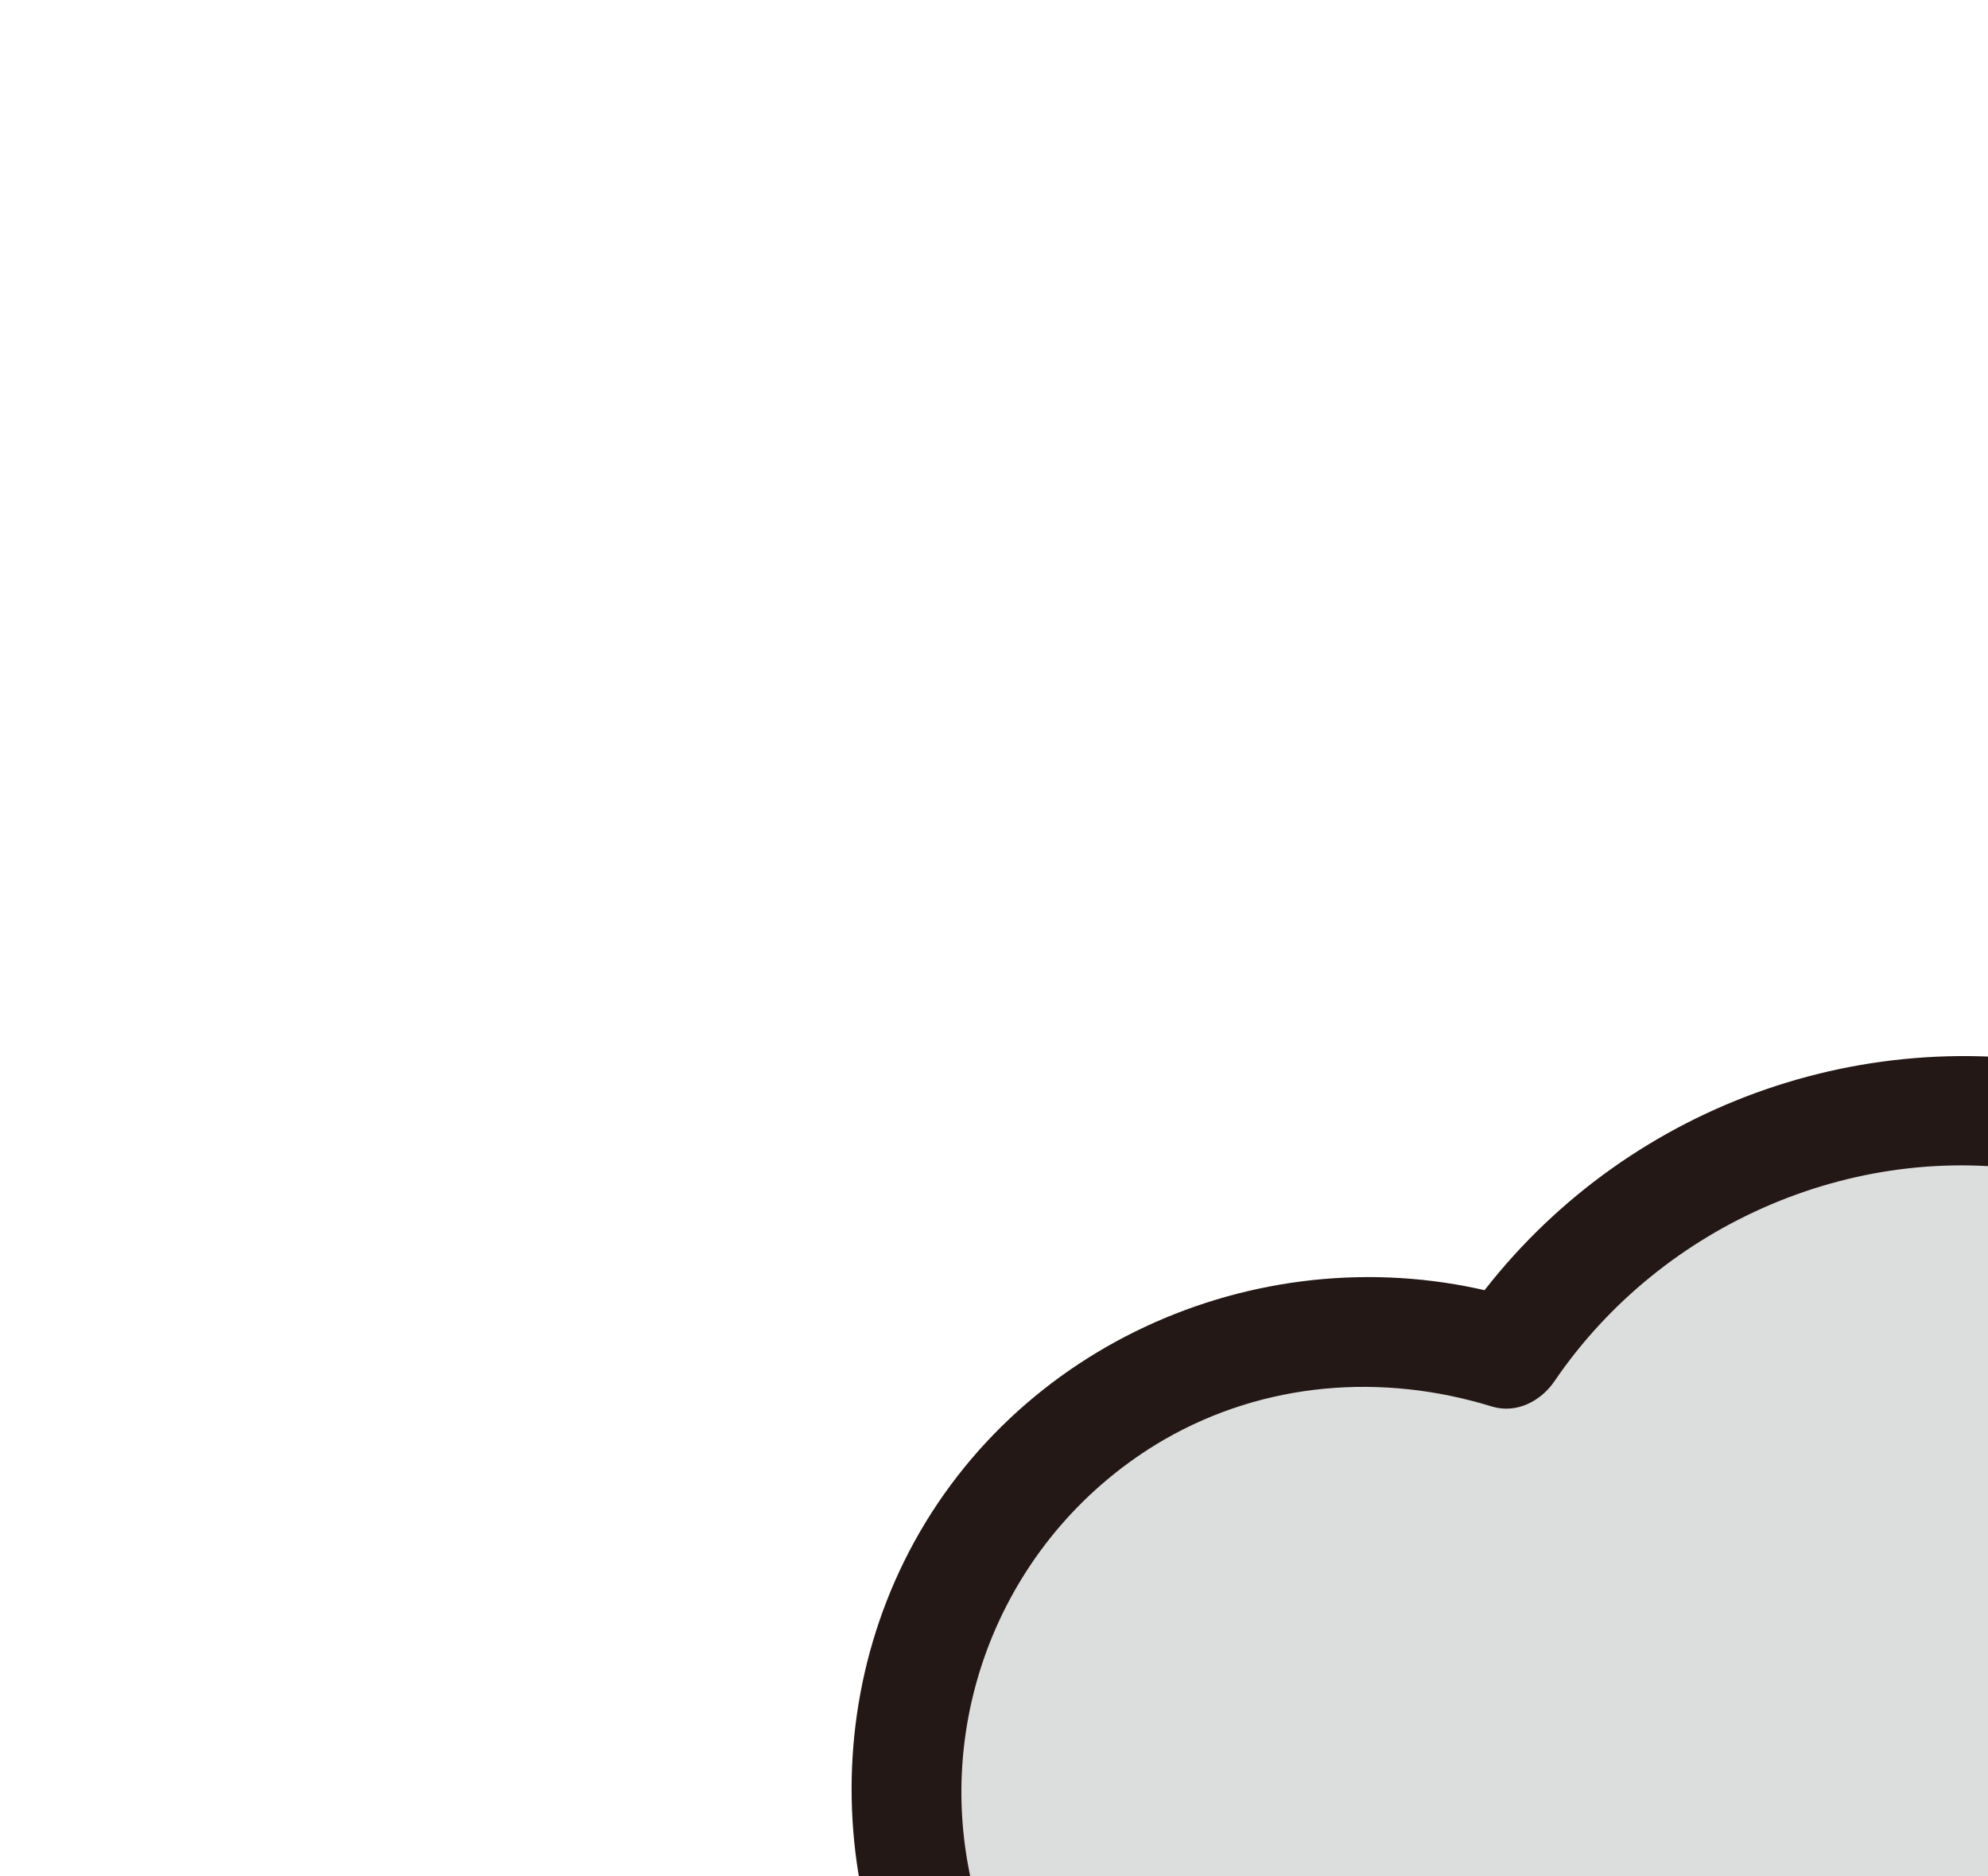
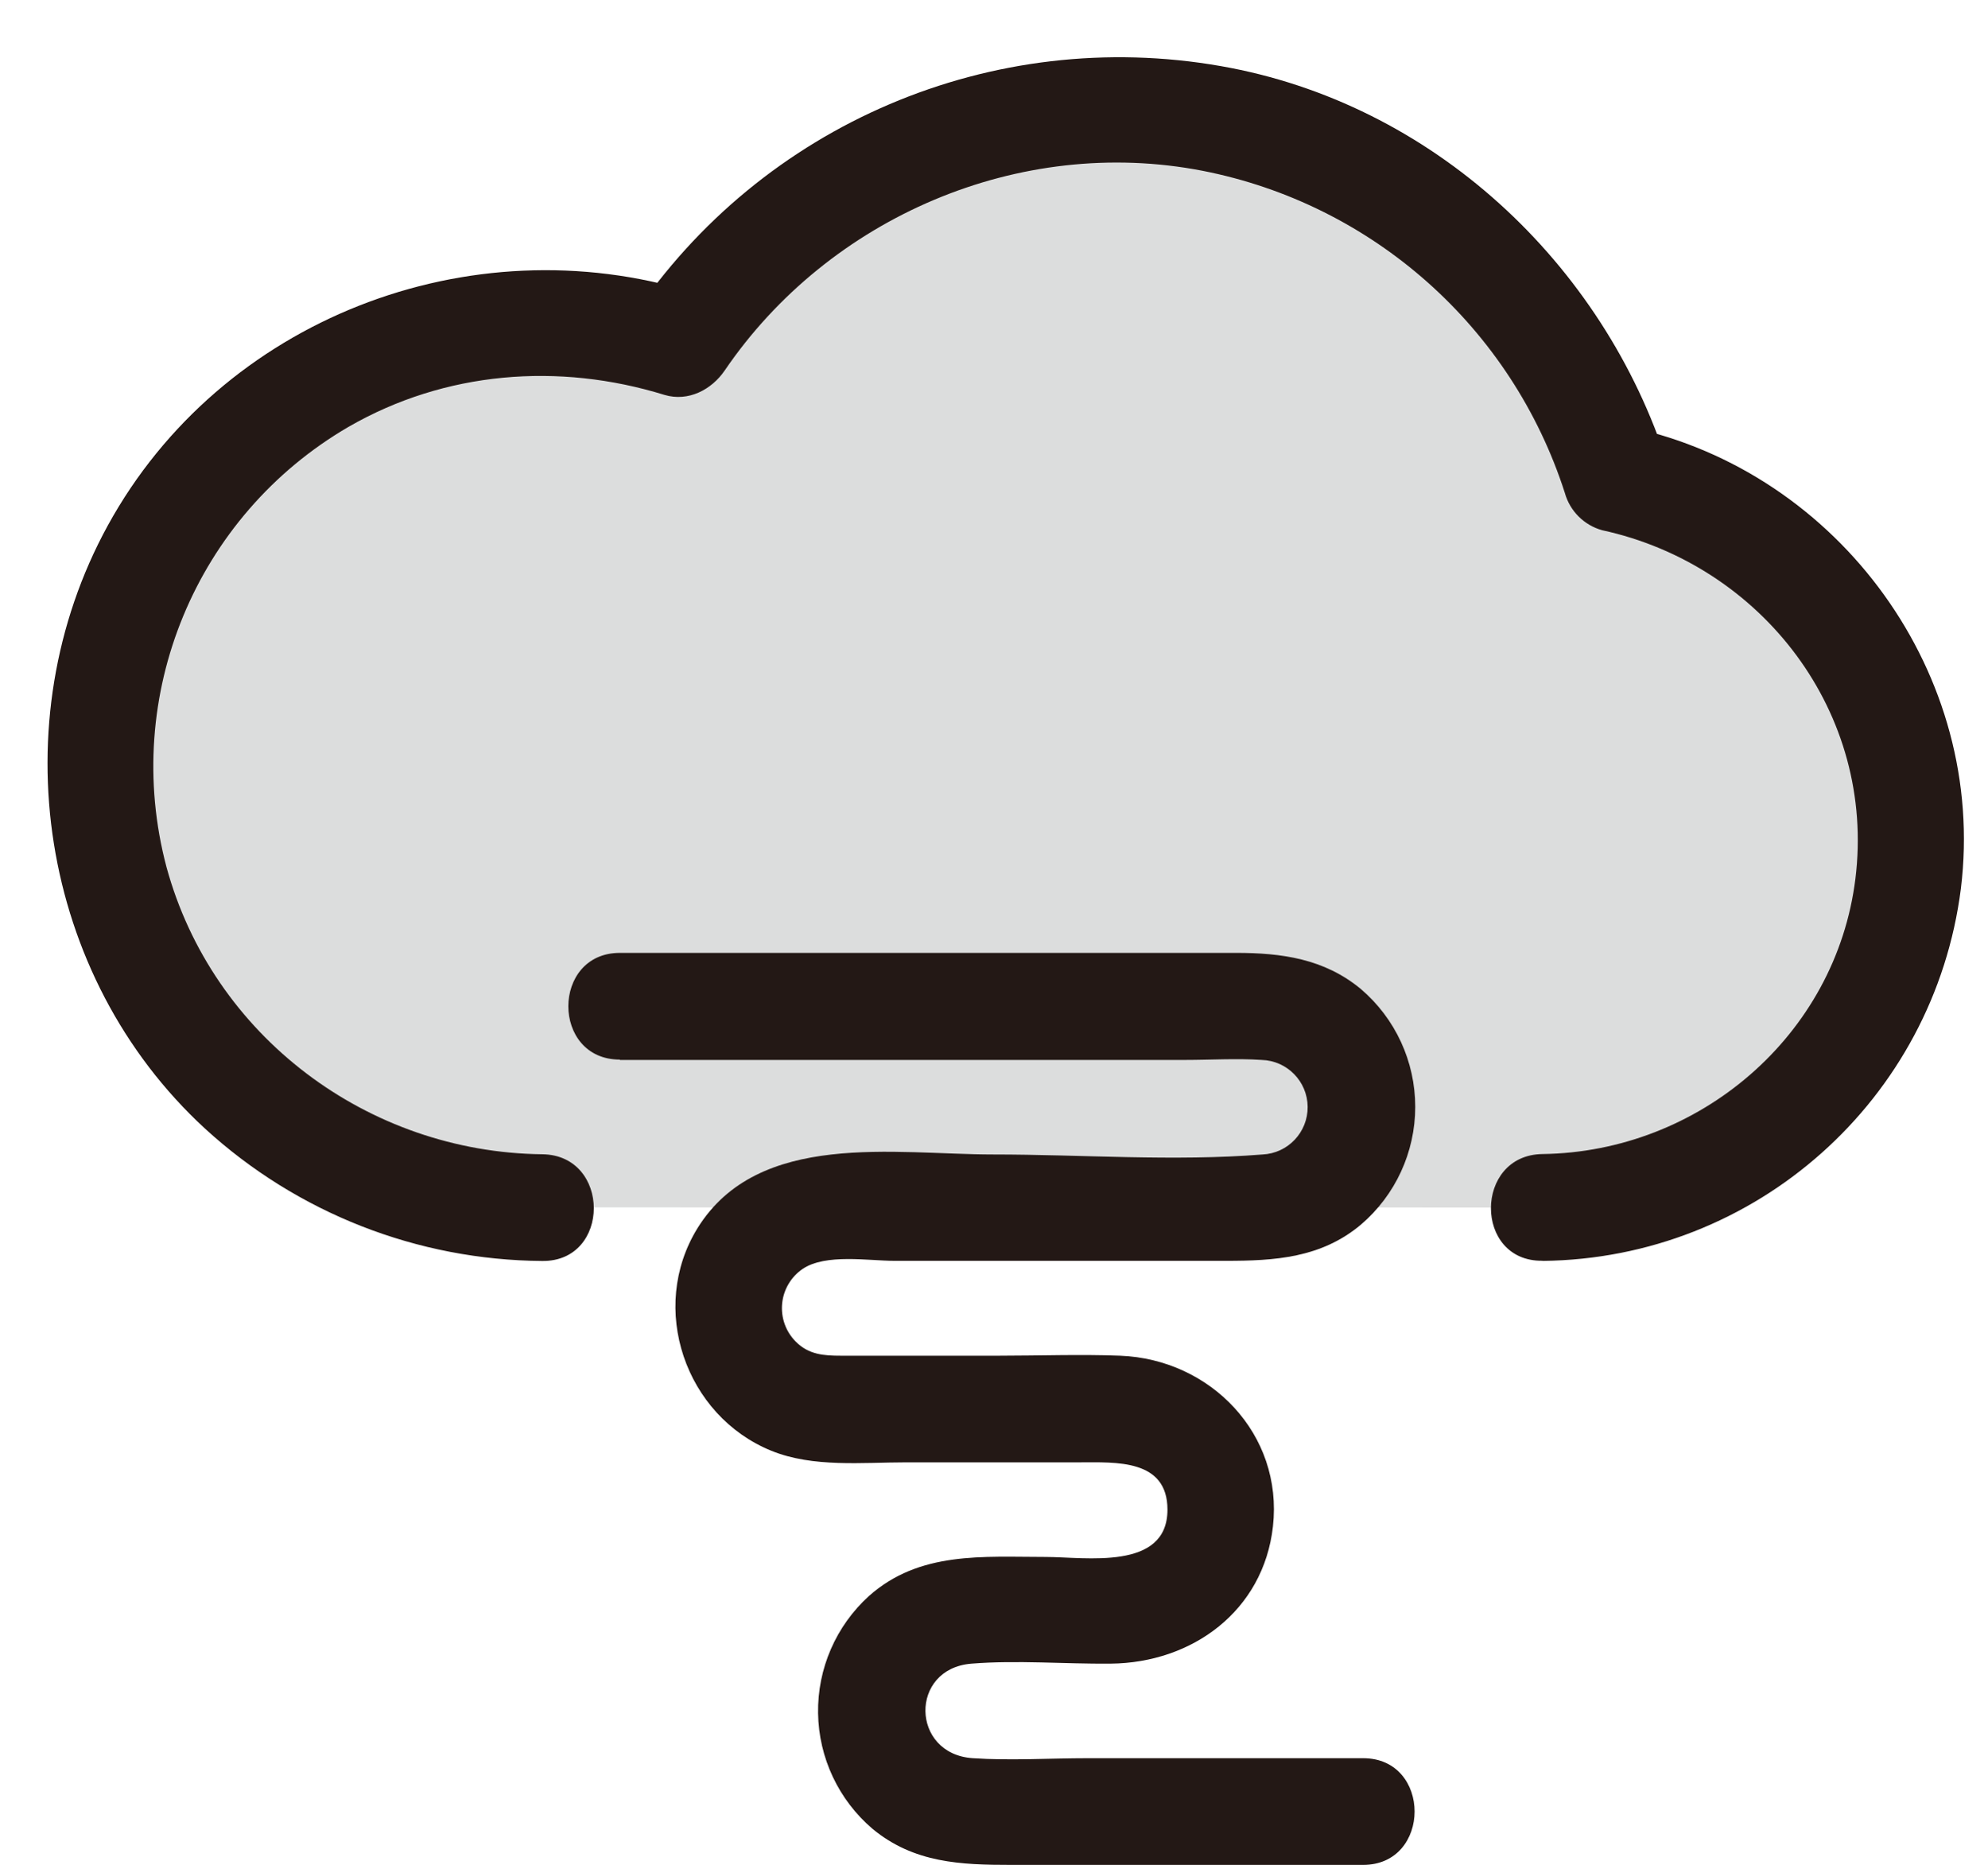
- <svg xmlns="http://www.w3.org/2000/svg">
+ <svg xmlns="http://www.w3.org/2000/svg" viewBox="108.67 134.994 279.39 262.166">
  <defs>
    <style>.cls-1{fill:#dcdddd;}.cls-2{fill:#231815;}</style>
  </defs>
  <g data-name="图层 1" id="图层_1">
    <path class="cls-1" d="M325.57,304.75a51.75,51.75,0,0,0,10.34-102.46,73.71,73.71,0,0,0-131.81-19,62.24,62.24,0,1,0-19.18,121.44" />
    <path class="cls-2" d="M325.57,312.25a59.9,59.9,0,0,0,58.79-52.34c3.7-30-17-58.47-46.46-64.86l5.24,5.24c-9.07-28.39-33.17-50.81-62.81-56a82.4,82.4,0,0,0-82.71,35.25l8.47-3.45c-31.4-9.69-66.35,3.77-82.26,32.77-15.16,27.65-9.62,63.37,13.66,84.79a70.91,70.91,0,0,0,47.42,18.61c9.66.11,9.66-14.89,0-15-24.5-.27-46.36-16.6-52.84-40.4A55.22,55.22,0,0,1,157.67,195c13.58-7.83,29.54-9.09,44.43-4.49,3.34,1,6.63-.74,8.47-3.45C225.22,165.55,252,154,277.73,159a67.05,67.05,0,0,1,50.95,45.29,7.54,7.54,0,0,0,5.24,5.24c22.53,4.89,38.5,25.75,35.61,49-2.74,22.09-22,38.41-44,38.7-9.64.13-9.67,15.13,0,15Z" />
    <path class="cls-2" d="M195.82,284h79.46c3.56,0,7.23-.24,10.78,0a6.65,6.65,0,0,1,.12,13.29c-12.47,1-25.37,0-37.87,0-13.79,0-33-3.44-41.57,10.35-6.94,11.24-1.74,26.37,10.37,31.3,5.86,2.39,12.8,1.63,19,1.63h24.38c5,0,12.32-.5,12.32,6.65,0,8.64-11.59,6.65-17.13,6.65-8.8,0-17.72-.84-24.84,5.49a21.79,21.79,0,0,0,.49,32.72c5.83,4.83,12.46,5.08,19.53,5.08h49.45c9.65,0,9.67-15,0-15H261.62c-5.35,0-10.84.36-16.19,0-8.73-.59-8.94-12.59-.18-13.29,6.45-.52,13.1.06,19.57,0,11.47-.11,21.49-7.41,22.82-19.29,1.45-13-8.79-23.51-21.48-24-5.65-.22-11.35,0-17,0q-11.14,0-22.28,0c-2.37,0-4.54-.15-6.35-2a6.67,6.67,0,0,1,1-10.21c3.23-2.17,9.25-1.13,12.88-1.13H281c6.9,0,13.4-.39,19-5.08a21.77,21.77,0,0,0,0-33.13c-5.15-4.27-11.16-5.08-17.53-5.08H195.82c-9.65,0-9.67,15,0,15Z" />
  </g>
</svg>
